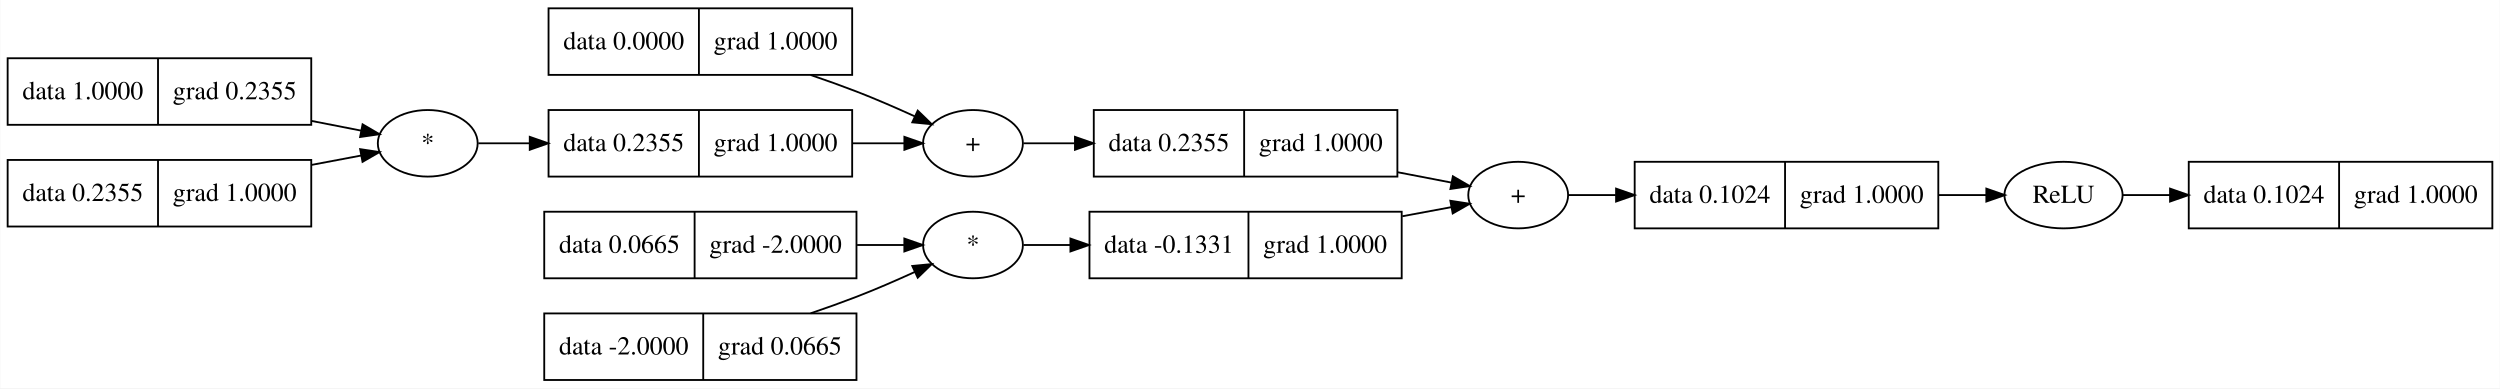
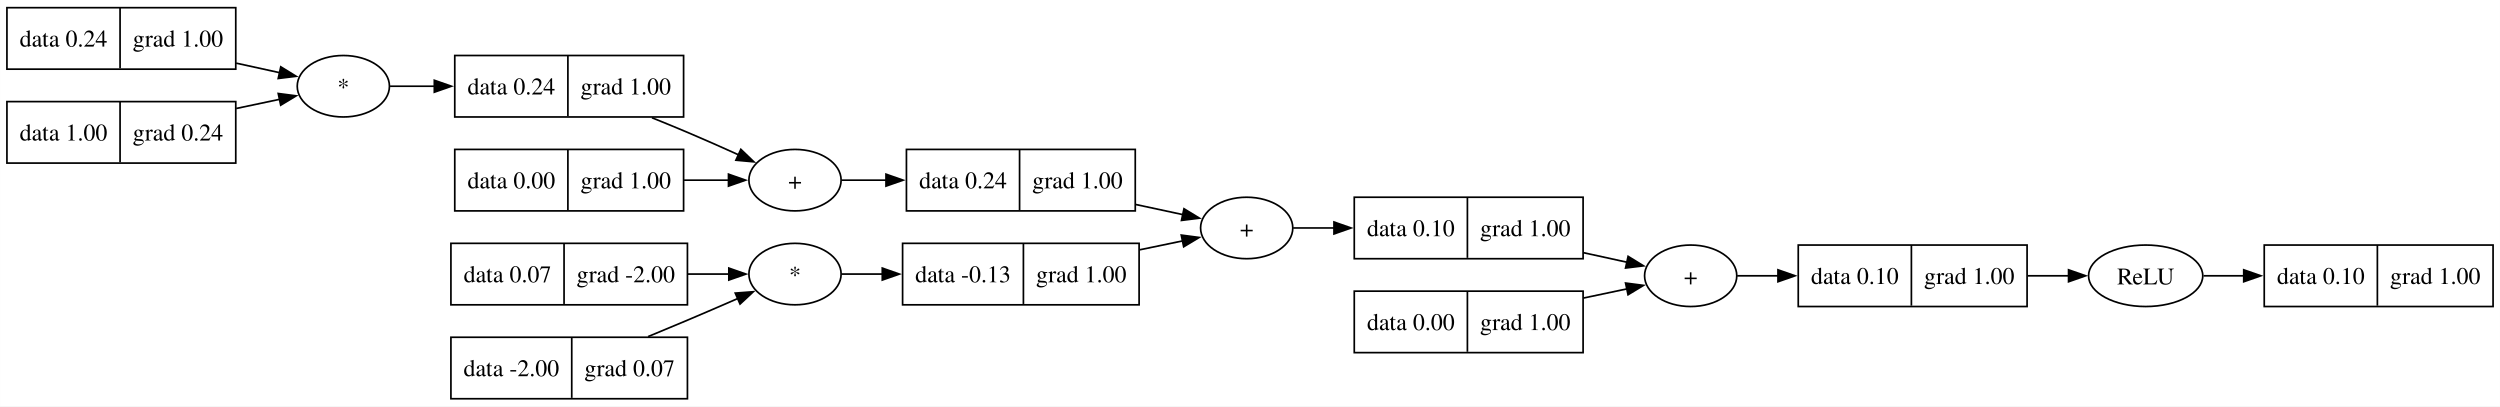
- <svg xmlns="http://www.w3.org/2000/svg" width="1352pt" height="210pt" viewBox="0.00 0.00 1351.73 210.00">
-   <g id="graph0" class="graph" transform="scale(1 1) rotate(0) translate(4 206)">
-     <polygon fill="white" stroke="transparent" points="-4,4 -4,-206 1347.73,-206 1347.73,4 -4,4" />
+ <svg xmlns="http://www.w3.org/2000/svg" width="1464pt" height="238pt" viewBox="0.00 0.00 1463.88 238.00">
+   <g id="graph0" class="graph" transform="scale(1 1) rotate(0) translate(4 234)">
+     <polygon fill="white" stroke="none" points="-4,4 -4,-234 1459.88,-234 1459.88,4 -4,4" />
    <g id="node1" class="node">
-       <polygon fill="none" stroke="black" points="1179.54,-82.5 1179.54,-118.5 1343.73,-118.5 1343.73,-82.5 1179.54,-82.5" />
-       <text text-anchor="middle" x="1220.19" y="-96.3" font-family="Times,serif" font-size="14.00">data 0.1024</text>
-       <polyline fill="none" stroke="black" points="1260.85,-82.5 1260.85,-118.5 " />
-       <text text-anchor="middle" x="1302.29" y="-96.3" font-family="Times,serif" font-size="14.00">grad 1.0000</text>
+       <polygon fill="none" stroke="black" points="0,-193.5 0,-229.5 134,-229.5 134,-193.5 0,-193.5" />
+       <text text-anchor="middle" x="33.12" y="-206.7" font-family="Times,serif" font-size="14.00">data 0.24</text>
+       <polyline fill="none" stroke="black" points="66.25,-194 66.25,-229.5" />
+       <text text-anchor="middle" x="100.12" y="-206.7" font-family="Times,serif" font-size="14.00">grad 1.00</text>
+     </g>
+     <g id="node7" class="node">
+       <ellipse fill="none" stroke="black" cx="197" cy="-183.5" rx="27" ry="18" />
+       <text text-anchor="middle" x="197" y="-178.45" font-family="Times,serif" font-size="14.00">*</text>
+     </g>
+     <g id="edge17" class="edge">
+       <path fill="none" stroke="black" d="M134.25,-197.01C143.02,-195.09 151.73,-193.18 159.73,-191.43" />
+       <polygon fill="black" stroke="black" points="160.36,-194.88 169.38,-189.32 158.87,-188.04 160.36,-194.88" />
    </g>
    <g id="node2" class="node">
-       <ellipse fill="none" stroke="black" cx="1111.82" cy="-100.5" rx="31.94" ry="18" />
-       <text text-anchor="middle" x="1111.82" y="-96.3" font-family="Times,serif" font-size="14.00">ReLU</text>
+       <polygon fill="none" stroke="black" points="260,-55.5 260,-91.5 398.5,-91.5 398.5,-55.5 260,-55.5" />
+       <text text-anchor="middle" x="293.12" y="-68.7" font-family="Times,serif" font-size="14.00">data 0.07</text>
+       <polyline fill="none" stroke="black" points="326.25,-56 326.25,-91.5" />
+       <text text-anchor="middle" x="362.38" y="-68.7" font-family="Times,serif" font-size="14.00">grad -2.00</text>
+     </g>
+     <g id="node12" class="node">
+       <ellipse fill="none" stroke="black" cx="461.5" cy="-73.5" rx="27" ry="18" />
+       <text text-anchor="middle" x="461.5" y="-68.45" font-family="Times,serif" font-size="14.00">*</text>
+     </g>
+     <g id="edge15" class="edge">
+       <path fill="none" stroke="black" d="M398.81,-73.5C407.09,-73.5 415.3,-73.5 422.9,-73.5" />
+       <polygon fill="black" stroke="black" points="422.75,-77 432.75,-73.5 422.75,-70 422.75,-77" />
+     </g>
+     <g id="node3" class="node">
+       <polygon fill="none" stroke="black" points="789,-27.5 789,-63.5 923,-63.5 923,-27.5 789,-27.5" />
+       <text text-anchor="middle" x="822.12" y="-40.7" font-family="Times,serif" font-size="14.00">data 0.00</text>
+       <polyline fill="none" stroke="black" points="855.25,-28 855.25,-63.5" />
+       <text text-anchor="middle" x="889.12" y="-40.7" font-family="Times,serif" font-size="14.00">grad 1.00</text>
+     </g>
+     <g id="node16" class="node">
+       <ellipse fill="none" stroke="black" cx="986" cy="-72.5" rx="27" ry="18" />
+       <text text-anchor="middle" x="986" y="-67.45" font-family="Times,serif" font-size="14.00">+</text>
+     </g>
+     <g id="edge12" class="edge">
+       <path fill="none" stroke="black" d="M923.25,-59.47C932.02,-61.32 940.73,-63.16 948.73,-64.85" />
+       <polygon fill="black" stroke="black" points="947.87,-68.25 958.38,-66.88 949.32,-61.4 947.87,-68.25" />
+     </g>
+     <g id="node4" class="node">
+       <polygon fill="none" stroke="black" points="0,-138.5 0,-174.5 134,-174.5 134,-138.5 0,-138.5" />
+       <text text-anchor="middle" x="33.12" y="-151.7" font-family="Times,serif" font-size="14.00">data 1.00</text>
+       <polyline fill="none" stroke="black" points="66.25,-139 66.25,-174.5" />
+       <text text-anchor="middle" x="100.12" y="-151.7" font-family="Times,serif" font-size="14.00">grad 0.24</text>
+     </g>
+     <g id="edge10" class="edge">
+       <path fill="none" stroke="black" d="M134.25,-170.47C143.02,-172.32 151.73,-174.16 159.73,-175.85" />
+       <polygon fill="black" stroke="black" points="158.87,-179.25 169.38,-177.88 160.32,-172.4 158.87,-179.25" />
+     </g>
+     <g id="node5" class="node">
+       <polygon fill="none" stroke="black" points="260,-0.5 260,-36.5 398.5,-36.5 398.5,-0.5 260,-0.5" />
+       <text text-anchor="middle" x="295.38" y="-13.7" font-family="Times,serif" font-size="14.00">data -2.00</text>
+       <polyline fill="none" stroke="black" points="330.75,-1 330.75,-36.5" />
+       <text text-anchor="middle" x="364.62" y="-13.7" font-family="Times,serif" font-size="14.00">grad 0.07</text>
+     </g>
+     <g id="edge16" class="edge">
+       <path fill="none" stroke="black" d="M375.46,-36.89C383.16,-40.07 391.07,-43.36 398.5,-46.5 408.16,-50.59 418.64,-55.11 428.17,-59.27" />
+       <polygon fill="black" stroke="black" points="426.5,-62.36 437.07,-63.16 429.31,-55.94 426.5,-62.36" />
+     </g>
+     <g id="node6" class="node">
+       <polygon fill="none" stroke="black" points="262.25,-165.5 262.25,-201.5 396.25,-201.5 396.25,-165.5 262.25,-165.5" />
+       <text text-anchor="middle" x="295.38" y="-178.7" font-family="Times,serif" font-size="14.00">data 0.24</text>
+       <polyline fill="none" stroke="black" points="328.5,-166 328.5,-201.5" />
+       <text text-anchor="middle" x="362.38" y="-178.7" font-family="Times,serif" font-size="14.00">grad 1.00</text>
+     </g>
+     <g id="node10" class="node">
+       <ellipse fill="none" stroke="black" cx="461.5" cy="-128.5" rx="27" ry="18" />
+       <text text-anchor="middle" x="461.5" y="-123.45" font-family="Times,serif" font-size="14.00">+</text>
+     </g>
+     <g id="edge13" class="edge">
+       <path fill="none" stroke="black" d="M377.73,-165.05C384.72,-162.24 391.81,-159.33 398.5,-156.5 408.3,-152.35 418.88,-147.66 428.48,-143.31" />
+       <polygon fill="black" stroke="black" points="429.78,-146.56 437.43,-139.23 426.88,-140.19 429.78,-146.56" />
    </g>
    <g id="edge1" class="edge">
-       <path fill="none" stroke="black" d="M1143.8,-100.5C1151.57,-100.5 1160.31,-100.5 1169.43,-100.5" />
-       <polygon fill="black" stroke="black" points="1169.43,-104 1179.43,-100.5 1169.43,-97 1169.43,-104" />
+       <path fill="none" stroke="black" d="M224.36,-183.5C232.13,-183.5 241.05,-183.5 250.34,-183.5" />
+       <polygon fill="black" stroke="black" points="250.28,-187 260.28,-183.5 250.28,-180 250.28,-187" />
    </g>
-     <g id="node3" class="node">
-       <polygon fill="none" stroke="black" points="587.38,-110.5 587.38,-146.5 751.57,-146.5 751.57,-110.5 587.38,-110.5" />
-       <text text-anchor="middle" x="628.04" y="-124.3" font-family="Times,serif" font-size="14.00">data 0.2355</text>
-       <polyline fill="none" stroke="black" points="668.7,-110.5 668.7,-146.5 " />
-       <text text-anchor="middle" x="710.14" y="-124.3" font-family="Times,serif" font-size="14.00">grad 1.0000</text>
+     <g id="node8" class="node">
+       <polygon fill="none" stroke="black" points="262.25,-110.5 262.25,-146.5 396.25,-146.5 396.25,-110.5 262.25,-110.5" />
+       <text text-anchor="middle" x="295.38" y="-123.7" font-family="Times,serif" font-size="14.00">data 0.00</text>
+       <polyline fill="none" stroke="black" points="328.5,-111 328.5,-146.5" />
+       <text text-anchor="middle" x="362.38" y="-123.7" font-family="Times,serif" font-size="14.00">grad 1.00</text>
+     </g>
+     <g id="edge8" class="edge">
+       <path fill="none" stroke="black" d="M396.52,-128.5C405.47,-128.5 414.39,-128.5 422.61,-128.5" />
+       <polygon fill="black" stroke="black" points="422.55,-132 432.55,-128.5 422.55,-125 422.55,-132" />
+     </g>
+     <g id="node9" class="node">
+       <polygon fill="none" stroke="black" points="526.75,-110.5 526.75,-146.5 660.75,-146.5 660.75,-110.5 526.75,-110.5" />
+       <text text-anchor="middle" x="559.88" y="-123.7" font-family="Times,serif" font-size="14.00">data 0.24</text>
+       <polyline fill="none" stroke="black" points="593,-111 593,-146.5" />
+       <text text-anchor="middle" x="626.88" y="-123.7" font-family="Times,serif" font-size="14.00">grad 1.00</text>
+     </g>
+     <g id="node14" class="node">
+       <ellipse fill="none" stroke="black" cx="726" cy="-100.5" rx="27" ry="18" />
+       <text text-anchor="middle" x="726" y="-95.45" font-family="Times,serif" font-size="14.00">+</text>
+     </g>
+     <g id="edge7" class="edge">
+       <path fill="none" stroke="black" d="M661.02,-114.25C670.52,-112.21 680,-110.17 688.63,-108.32" />
+       <polygon fill="black" stroke="black" points="689.28,-111.76 698.32,-106.24 687.81,-104.92 689.28,-111.76" />
+     </g>
+     <g id="edge2" class="edge">
+       <path fill="none" stroke="black" d="M488.86,-128.5C496.63,-128.5 505.55,-128.5 514.84,-128.5" />
+       <polygon fill="black" stroke="black" points="514.78,-132 524.78,-128.5 514.78,-125 514.78,-132" />
+     </g>
+     <g id="node11" class="node">
+       <polygon fill="none" stroke="black" points="524.5,-55.5 524.5,-91.5 663,-91.5 663,-55.5 524.5,-55.5" />
+       <text text-anchor="middle" x="559.88" y="-68.7" font-family="Times,serif" font-size="14.00">data -0.13</text>
+       <polyline fill="none" stroke="black" points="595.25,-56 595.25,-91.5" />
+       <text text-anchor="middle" x="629.12" y="-68.7" font-family="Times,serif" font-size="14.00">grad 1.00</text>
+     </g>
+     <g id="edge14" class="edge">
+       <path fill="none" stroke="black" d="M663.31,-87.71C672.04,-89.52 680.68,-91.31 688.62,-92.96" />
+       <polygon fill="black" stroke="black" points="687.68,-96.34 698.18,-94.94 689.1,-89.48 687.68,-96.34" />
+     </g>
+     <g id="edge3" class="edge">
+       <path fill="none" stroke="black" d="M488.86,-73.5C496.04,-73.5 504.22,-73.5 512.75,-73.5" />
+       <polygon fill="black" stroke="black" points="512.61,-77 522.61,-73.5 512.61,-70 512.61,-77" />
+     </g>
+     <g id="node13" class="node">
+       <polygon fill="none" stroke="black" points="789,-82.5 789,-118.5 923,-118.5 923,-82.5 789,-82.5" />
+       <text text-anchor="middle" x="822.12" y="-95.7" font-family="Times,serif" font-size="14.00">data 0.10</text>
+       <polyline fill="none" stroke="black" points="855.25,-83 855.25,-118.5" />
+       <text text-anchor="middle" x="889.12" y="-95.7" font-family="Times,serif" font-size="14.00">grad 1.00</text>
+     </g>
+     <g id="edge11" class="edge">
+       <path fill="none" stroke="black" d="M923.25,-86.01C932.02,-84.09 940.73,-82.18 948.73,-80.43" />
+       <polygon fill="black" stroke="black" points="949.36,-83.88 958.38,-78.32 947.87,-77.04 949.36,-83.88" />
+     </g>
+     <g id="edge4" class="edge">
+       <path fill="none" stroke="black" d="M753.21,-100.5C760.43,-100.5 768.65,-100.5 777.22,-100.5" />
+       <polygon fill="black" stroke="black" points="777.12,-104 787.12,-100.5 777.12,-97 777.12,-104" />
    </g>
    <g id="node15" class="node">
-       <ellipse fill="none" stroke="black" cx="816.9" cy="-100.5" rx="27" ry="18" />
-       <text text-anchor="middle" x="816.9" y="-96.3" font-family="Times,serif" font-size="14.00">+</text>
+       <polygon fill="none" stroke="black" points="1049,-54.5 1049,-90.5 1183,-90.5 1183,-54.5 1049,-54.5" />
+       <text text-anchor="middle" x="1082.12" y="-67.7" font-family="Times,serif" font-size="14.00">data 0.10</text>
+       <polyline fill="none" stroke="black" points="1115.25,-55 1115.25,-90.5" />
+       <text text-anchor="middle" x="1149.12" y="-67.7" font-family="Times,serif" font-size="14.00">grad 1.00</text>
+     </g>
+     <g id="node18" class="node">
+       <ellipse fill="none" stroke="black" cx="1252.44" cy="-72.5" rx="33.44" ry="18" />
+       <text text-anchor="middle" x="1252.44" y="-67.45" font-family="Times,serif" font-size="14.00">ReLU</text>
    </g>
    <g id="edge9" class="edge">
-       <path fill="none" stroke="black" d="M751.69,-112.86C761.89,-110.9 771.86,-108.98 780.78,-107.26" />
-       <polygon fill="black" stroke="black" points="781.58,-110.67 790.73,-105.35 780.25,-103.8 781.58,-110.67" />
+       <path fill="none" stroke="black" d="M1183.43,-72.5C1191.6,-72.5 1199.79,-72.5 1207.51,-72.5" />
+       <polygon fill="black" stroke="black" points="1207.29,-76 1217.29,-72.5 1207.29,-69 1207.29,-76" />
    </g>
-     <g id="node4" class="node">
-       <ellipse fill="none" stroke="black" cx="522.05" cy="-128.5" rx="27" ry="18" />
-       <text text-anchor="middle" x="522.05" y="-124.3" font-family="Times,serif" font-size="14.00">+</text>
+     <g id="edge5" class="edge">
+       <path fill="none" stroke="black" d="M1013.21,-72.5C1020.43,-72.5 1028.65,-72.5 1037.22,-72.5" />
+       <polygon fill="black" stroke="black" points="1037.12,-76 1047.12,-72.5 1037.12,-69 1037.12,-76" />
    </g>
-     <g id="edge2" class="edge">
-       <path fill="none" stroke="black" d="M549.38,-128.5C557.55,-128.5 567.05,-128.5 577.06,-128.5" />
-       <polygon fill="black" stroke="black" points="577.21,-132 587.21,-128.5 577.21,-125 577.21,-132" />
-     </g>
-     <g id="node5" class="node">
-       <polygon fill="none" stroke="black" points="0,-138.5 0,-174.5 164.19,-174.5 164.19,-138.5 0,-138.5" />
-       <text text-anchor="middle" x="40.66" y="-152.3" font-family="Times,serif" font-size="14.00">data 1.0000</text>
-       <polyline fill="none" stroke="black" points="81.32,-138.5 81.32,-174.5 " />
-       <text text-anchor="middle" x="122.76" y="-152.3" font-family="Times,serif" font-size="14.00">grad 0.2355</text>
-     </g>
-     <g id="node11" class="node">
-       <ellipse fill="none" stroke="black" cx="227.19" cy="-128.5" rx="27" ry="18" />
-       <text text-anchor="middle" x="227.19" y="-124.3" font-family="Times,serif" font-size="14.00">*</text>
-     </g>
-     <g id="edge13" class="edge">
-       <path fill="none" stroke="black" d="M164.26,-140.62C173.66,-138.78 182.84,-136.98 191.13,-135.36" />
-       <polygon fill="black" stroke="black" points="191.95,-138.77 201.1,-133.41 190.61,-131.9 191.95,-138.77" />
-     </g>
-     <g id="node6" class="node">
-       <polygon fill="none" stroke="black" points="585.05,-55.5 585.05,-91.5 753.9,-91.5 753.9,-55.5 585.05,-55.5" />
-       <text text-anchor="middle" x="628.04" y="-69.3" font-family="Times,serif" font-size="14.00">data -0.1331</text>
-       <polyline fill="none" stroke="black" points="671.03,-55.5 671.03,-91.5 " />
-       <text text-anchor="middle" x="712.47" y="-69.3" font-family="Times,serif" font-size="14.00">grad 1.0000</text>
-     </g>
-     <g id="edge10" class="edge">
-       <path fill="none" stroke="black" d="M754.23,-89.05C763.55,-90.78 772.63,-92.47 780.82,-93.99" />
-       <polygon fill="black" stroke="black" points="780.21,-97.43 790.68,-95.82 781.49,-90.55 780.21,-97.43" />
-     </g>
-     <g id="node7" class="node">
-       <ellipse fill="none" stroke="black" cx="522.05" cy="-73.5" rx="27" ry="18" />
-       <text text-anchor="middle" x="522.05" y="-69.3" font-family="Times,serif" font-size="14.00">*</text>
-     </g>
-     <g id="edge3" class="edge">
-       <path fill="none" stroke="black" d="M549.38,-73.5C556.9,-73.5 565.55,-73.5 574.68,-73.5" />
-       <polygon fill="black" stroke="black" points="574.75,-77 584.75,-73.5 574.75,-70 574.75,-77" />
-     </g>
-     <g id="node8" class="node">
-       <polygon fill="none" stroke="black" points="292.52,-165.5 292.52,-201.5 456.72,-201.5 456.72,-165.5 292.52,-165.5" />
-       <text text-anchor="middle" x="333.18" y="-179.3" font-family="Times,serif" font-size="14.00">data 0.0000</text>
-       <polyline fill="none" stroke="black" points="373.84,-165.5 373.84,-201.5 " />
-       <text text-anchor="middle" x="415.28" y="-179.3" font-family="Times,serif" font-size="14.00">grad 1.0000</text>
-     </g>
-     <g id="edge11" class="edge">
-       <path fill="none" stroke="black" d="M434.26,-165.44C442.63,-162.59 451.1,-159.57 459.05,-156.5 469.49,-152.47 480.69,-147.59 490.66,-143.04" />
-       <polygon fill="black" stroke="black" points="492.17,-146.19 499.78,-138.81 489.23,-139.84 492.17,-146.19" />
-     </g>
-     <g id="node9" class="node">
-       <polygon fill="none" stroke="black" points="290.19,-55.5 290.19,-91.5 459.05,-91.5 459.05,-55.5 290.19,-55.5" />
-       <text text-anchor="middle" x="330.85" y="-69.3" font-family="Times,serif" font-size="14.00">data 0.0665</text>
-       <polyline fill="none" stroke="black" points="371.51,-55.5 371.51,-91.5 " />
-       <text text-anchor="middle" x="415.28" y="-69.3" font-family="Times,serif" font-size="14.00">grad -2.0000</text>
-     </g>
-     <g id="edge14" class="edge">
-       <path fill="none" stroke="black" d="M459.37,-73.5C468.23,-73.5 476.86,-73.5 484.73,-73.5" />
-       <polygon fill="black" stroke="black" points="484.93,-77 494.93,-73.5 484.93,-70 484.93,-77" />
-     </g>
-     <g id="node10" class="node">
-       <polygon fill="none" stroke="black" points="292.52,-110.5 292.52,-146.5 456.72,-146.5 456.72,-110.5 292.52,-110.5" />
-       <text text-anchor="middle" x="333.18" y="-124.3" font-family="Times,serif" font-size="14.00">data 0.2355</text>
-       <polyline fill="none" stroke="black" points="373.84,-110.5 373.84,-146.5 " />
-       <text text-anchor="middle" x="415.28" y="-124.3" font-family="Times,serif" font-size="14.00">grad 1.0000</text>
+     <g id="node17" class="node">
+       <polygon fill="none" stroke="black" points="1321.88,-54.5 1321.88,-90.5 1455.88,-90.5 1455.88,-54.5 1321.88,-54.5" />
+       <text text-anchor="middle" x="1355" y="-67.7" font-family="Times,serif" font-size="14.00">data 0.10</text>
+       <polyline fill="none" stroke="black" points="1388.13,-55 1388.13,-90.5" />
+       <text text-anchor="middle" x="1422" y="-67.7" font-family="Times,serif" font-size="14.00">grad 1.00</text>
    </g>
    <g id="edge6" class="edge">
-       <path fill="none" stroke="black" d="M456.84,-128.5C466.64,-128.5 476.24,-128.5 484.9,-128.5" />
-       <polygon fill="black" stroke="black" points="484.95,-132 494.95,-128.5 484.95,-125 484.95,-132" />
-     </g>
-     <g id="edge4" class="edge">
-       <path fill="none" stroke="black" d="M254.53,-128.5C262.69,-128.5 272.2,-128.5 282.21,-128.5" />
-       <polygon fill="black" stroke="black" points="282.36,-132 292.36,-128.5 282.36,-125 282.36,-132" />
-     </g>
-     <g id="node12" class="node">
-       <polygon fill="none" stroke="black" points="290.19,-0.5 290.19,-36.5 459.05,-36.5 459.05,-0.5 290.19,-0.5" />
-       <text text-anchor="middle" x="333.18" y="-14.3" font-family="Times,serif" font-size="14.00">data -2.0000</text>
-       <polyline fill="none" stroke="black" points="376.17,-0.5 376.17,-36.5 " />
-       <text text-anchor="middle" x="417.61" y="-14.3" font-family="Times,serif" font-size="14.00">grad 0.0665</text>
-     </g>
-     <g id="edge12" class="edge">
-       <path fill="none" stroke="black" d="M434.26,-36.56C442.63,-39.41 451.1,-42.43 459.05,-45.5 469.49,-49.53 480.69,-54.41 490.66,-58.96" />
-       <polygon fill="black" stroke="black" points="489.23,-62.16 499.78,-63.19 492.17,-55.81 489.23,-62.16" />
-     </g>
-     <g id="node13" class="node">
-       <polygon fill="none" stroke="black" points="0,-83.5 0,-119.5 164.19,-119.5 164.19,-83.5 0,-83.5" />
-       <text text-anchor="middle" x="40.66" y="-97.3" font-family="Times,serif" font-size="14.00">data 0.2355</text>
-       <polyline fill="none" stroke="black" points="81.32,-83.5 81.32,-119.5 " />
-       <text text-anchor="middle" x="122.76" y="-97.3" font-family="Times,serif" font-size="14.00">grad 1.0000</text>
-     </g>
-     <g id="edge8" class="edge">
-       <path fill="none" stroke="black" d="M164.26,-116.81C173.66,-118.59 182.84,-120.32 191.13,-121.88" />
-       <polygon fill="black" stroke="black" points="190.62,-125.35 201.1,-123.76 191.92,-118.47 190.62,-125.35" />
-     </g>
-     <g id="node14" class="node">
-       <polygon fill="none" stroke="black" points="879.9,-82.5 879.9,-118.5 1044.1,-118.5 1044.1,-82.5 879.9,-82.5" />
-       <text text-anchor="middle" x="920.56" y="-96.3" font-family="Times,serif" font-size="14.00">data 0.1024</text>
-       <polyline fill="none" stroke="black" points="961.22,-82.5 961.22,-118.5 " />
-       <text text-anchor="middle" x="1002.66" y="-96.3" font-family="Times,serif" font-size="14.00">grad 1.0000</text>
-     </g>
-     <g id="edge7" class="edge">
-       <path fill="none" stroke="black" d="M1044.26,-100.5C1053.12,-100.5 1061.84,-100.5 1069.9,-100.5" />
-       <polygon fill="black" stroke="black" points="1070.08,-104 1080.08,-100.5 1070.08,-97 1070.08,-104" />
-     </g>
-     <g id="edge5" class="edge">
-       <path fill="none" stroke="black" d="M844.15,-100.5C851.73,-100.5 860.47,-100.5 869.69,-100.5" />
-       <polygon fill="black" stroke="black" points="869.84,-104 879.84,-100.5 869.84,-97 869.84,-104" />
+       <path fill="none" stroke="black" d="M1286.33,-72.5C1293.65,-72.5 1301.71,-72.5 1310,-72.5" />
+       <polygon fill="black" stroke="black" points="1309.87,-76 1319.87,-72.5 1309.87,-69 1309.87,-76" />
    </g>
  </g>
</svg>
